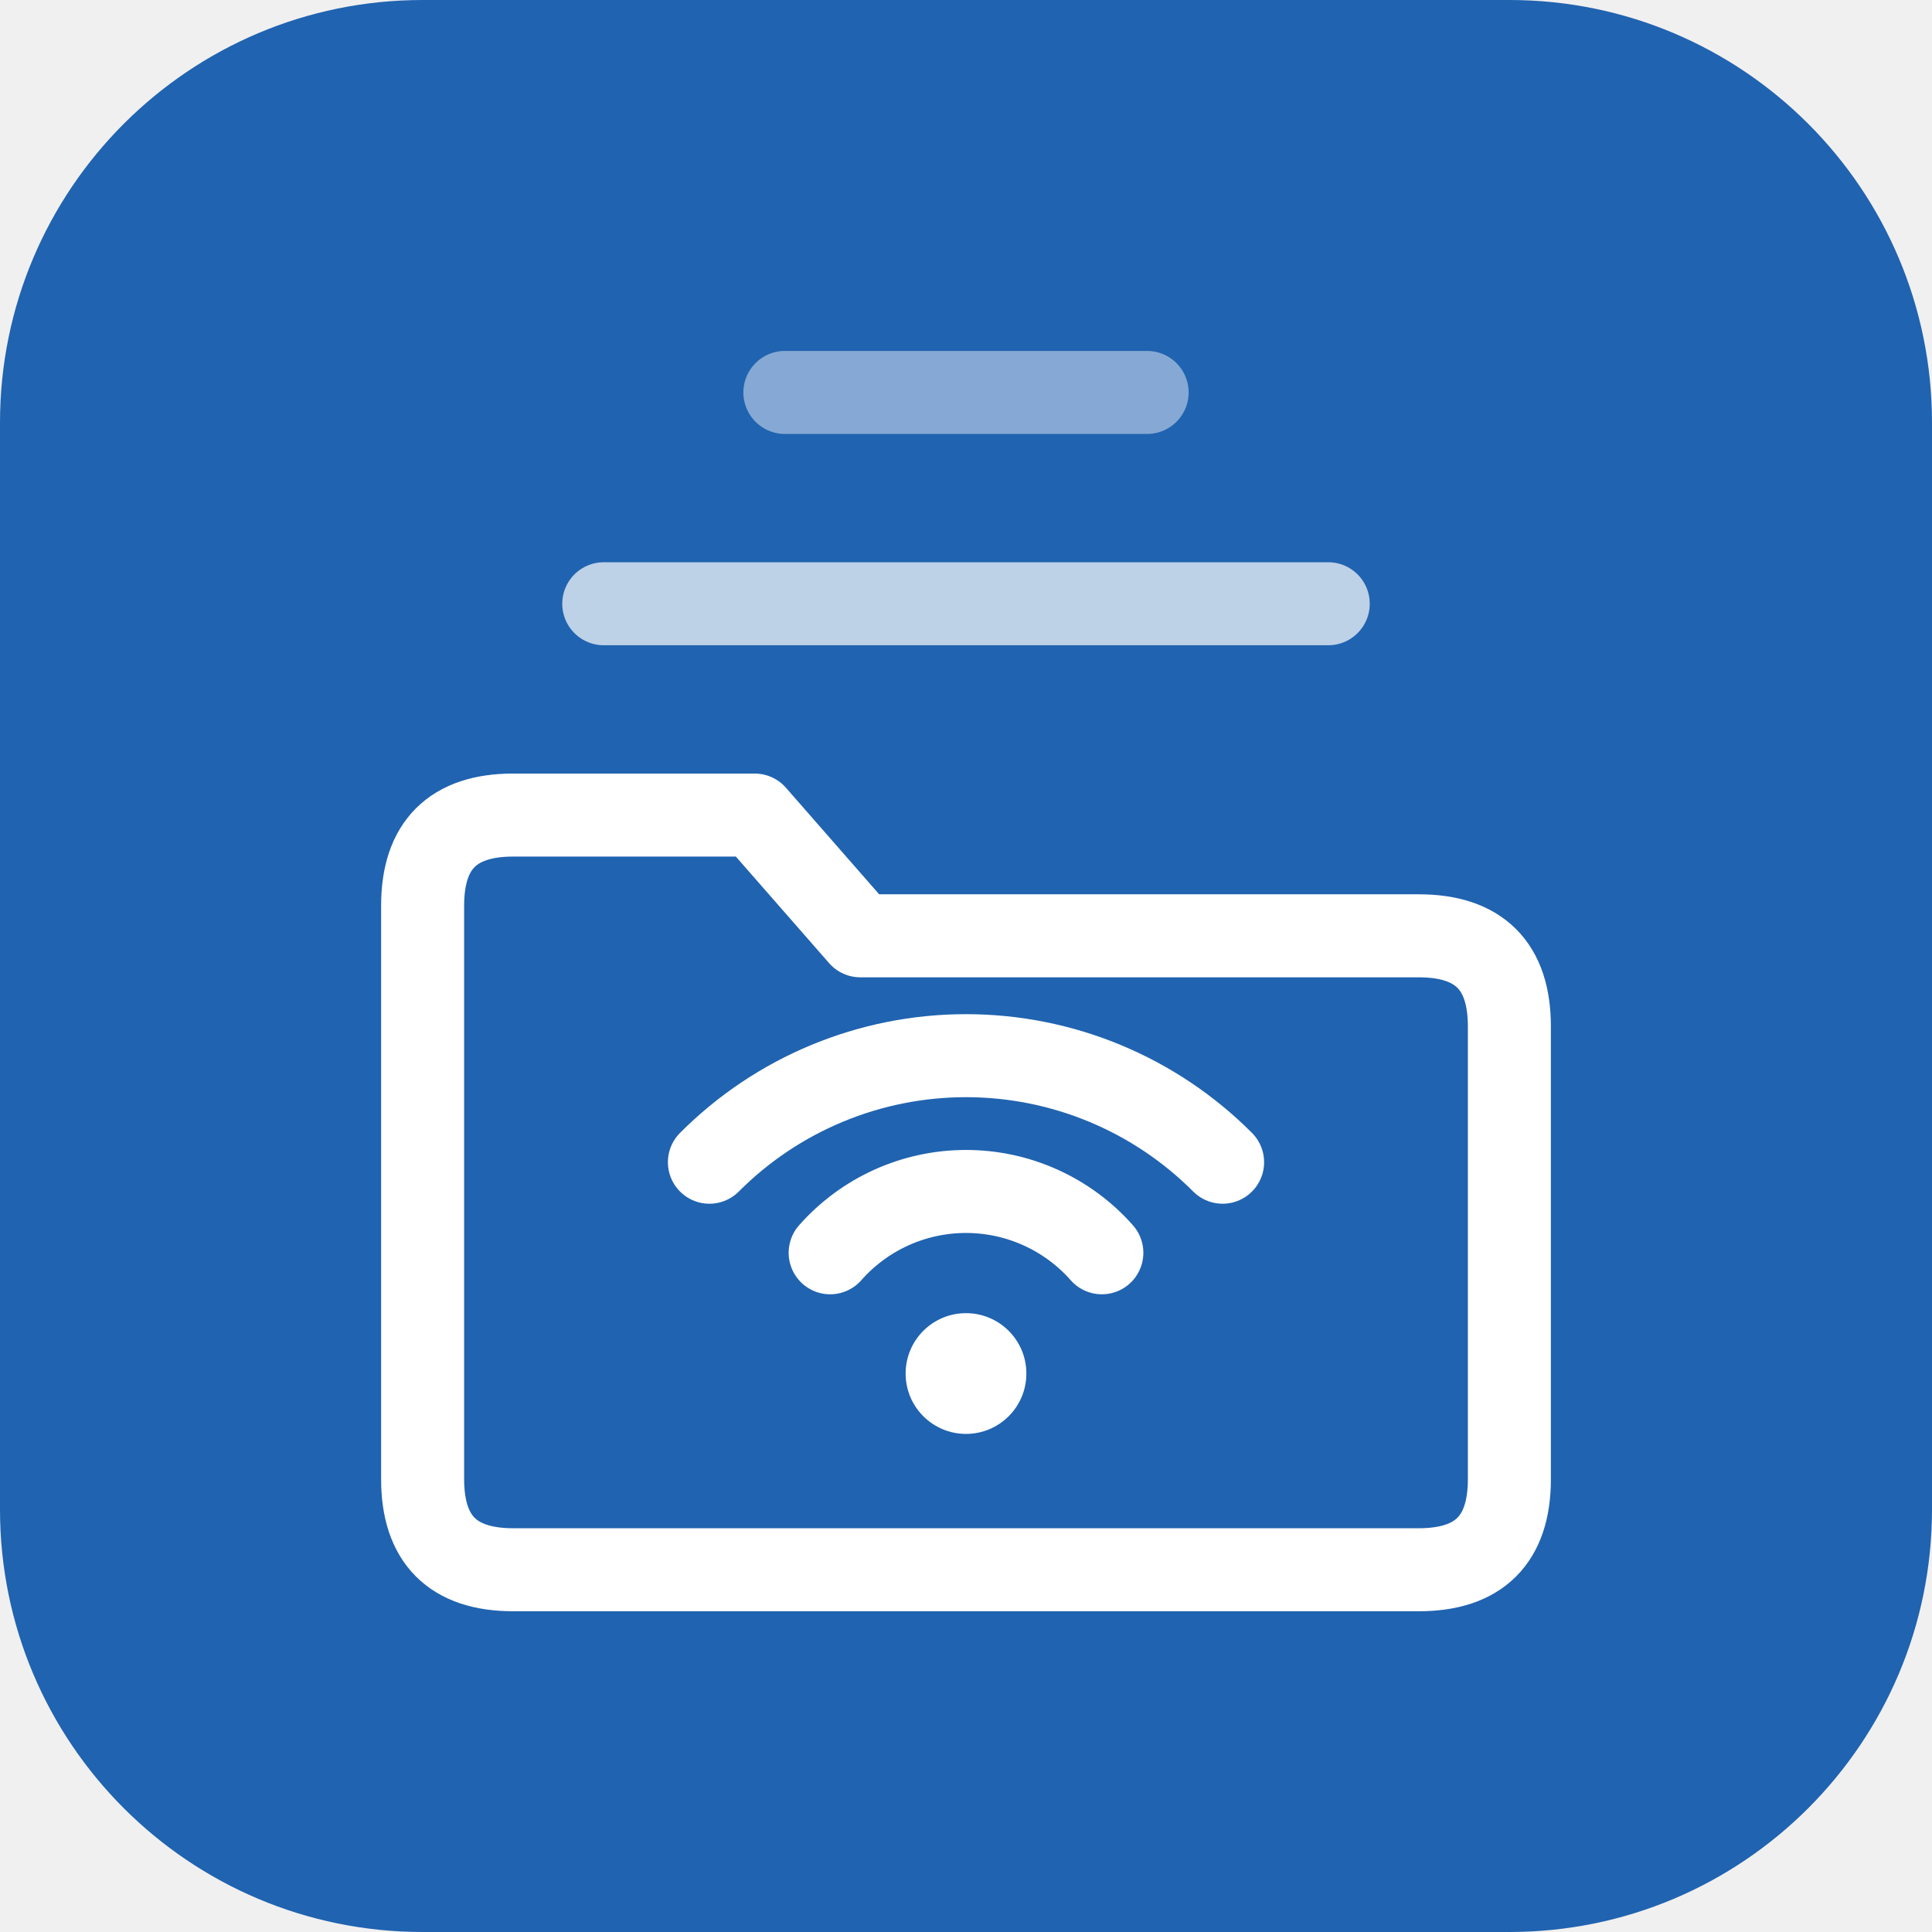
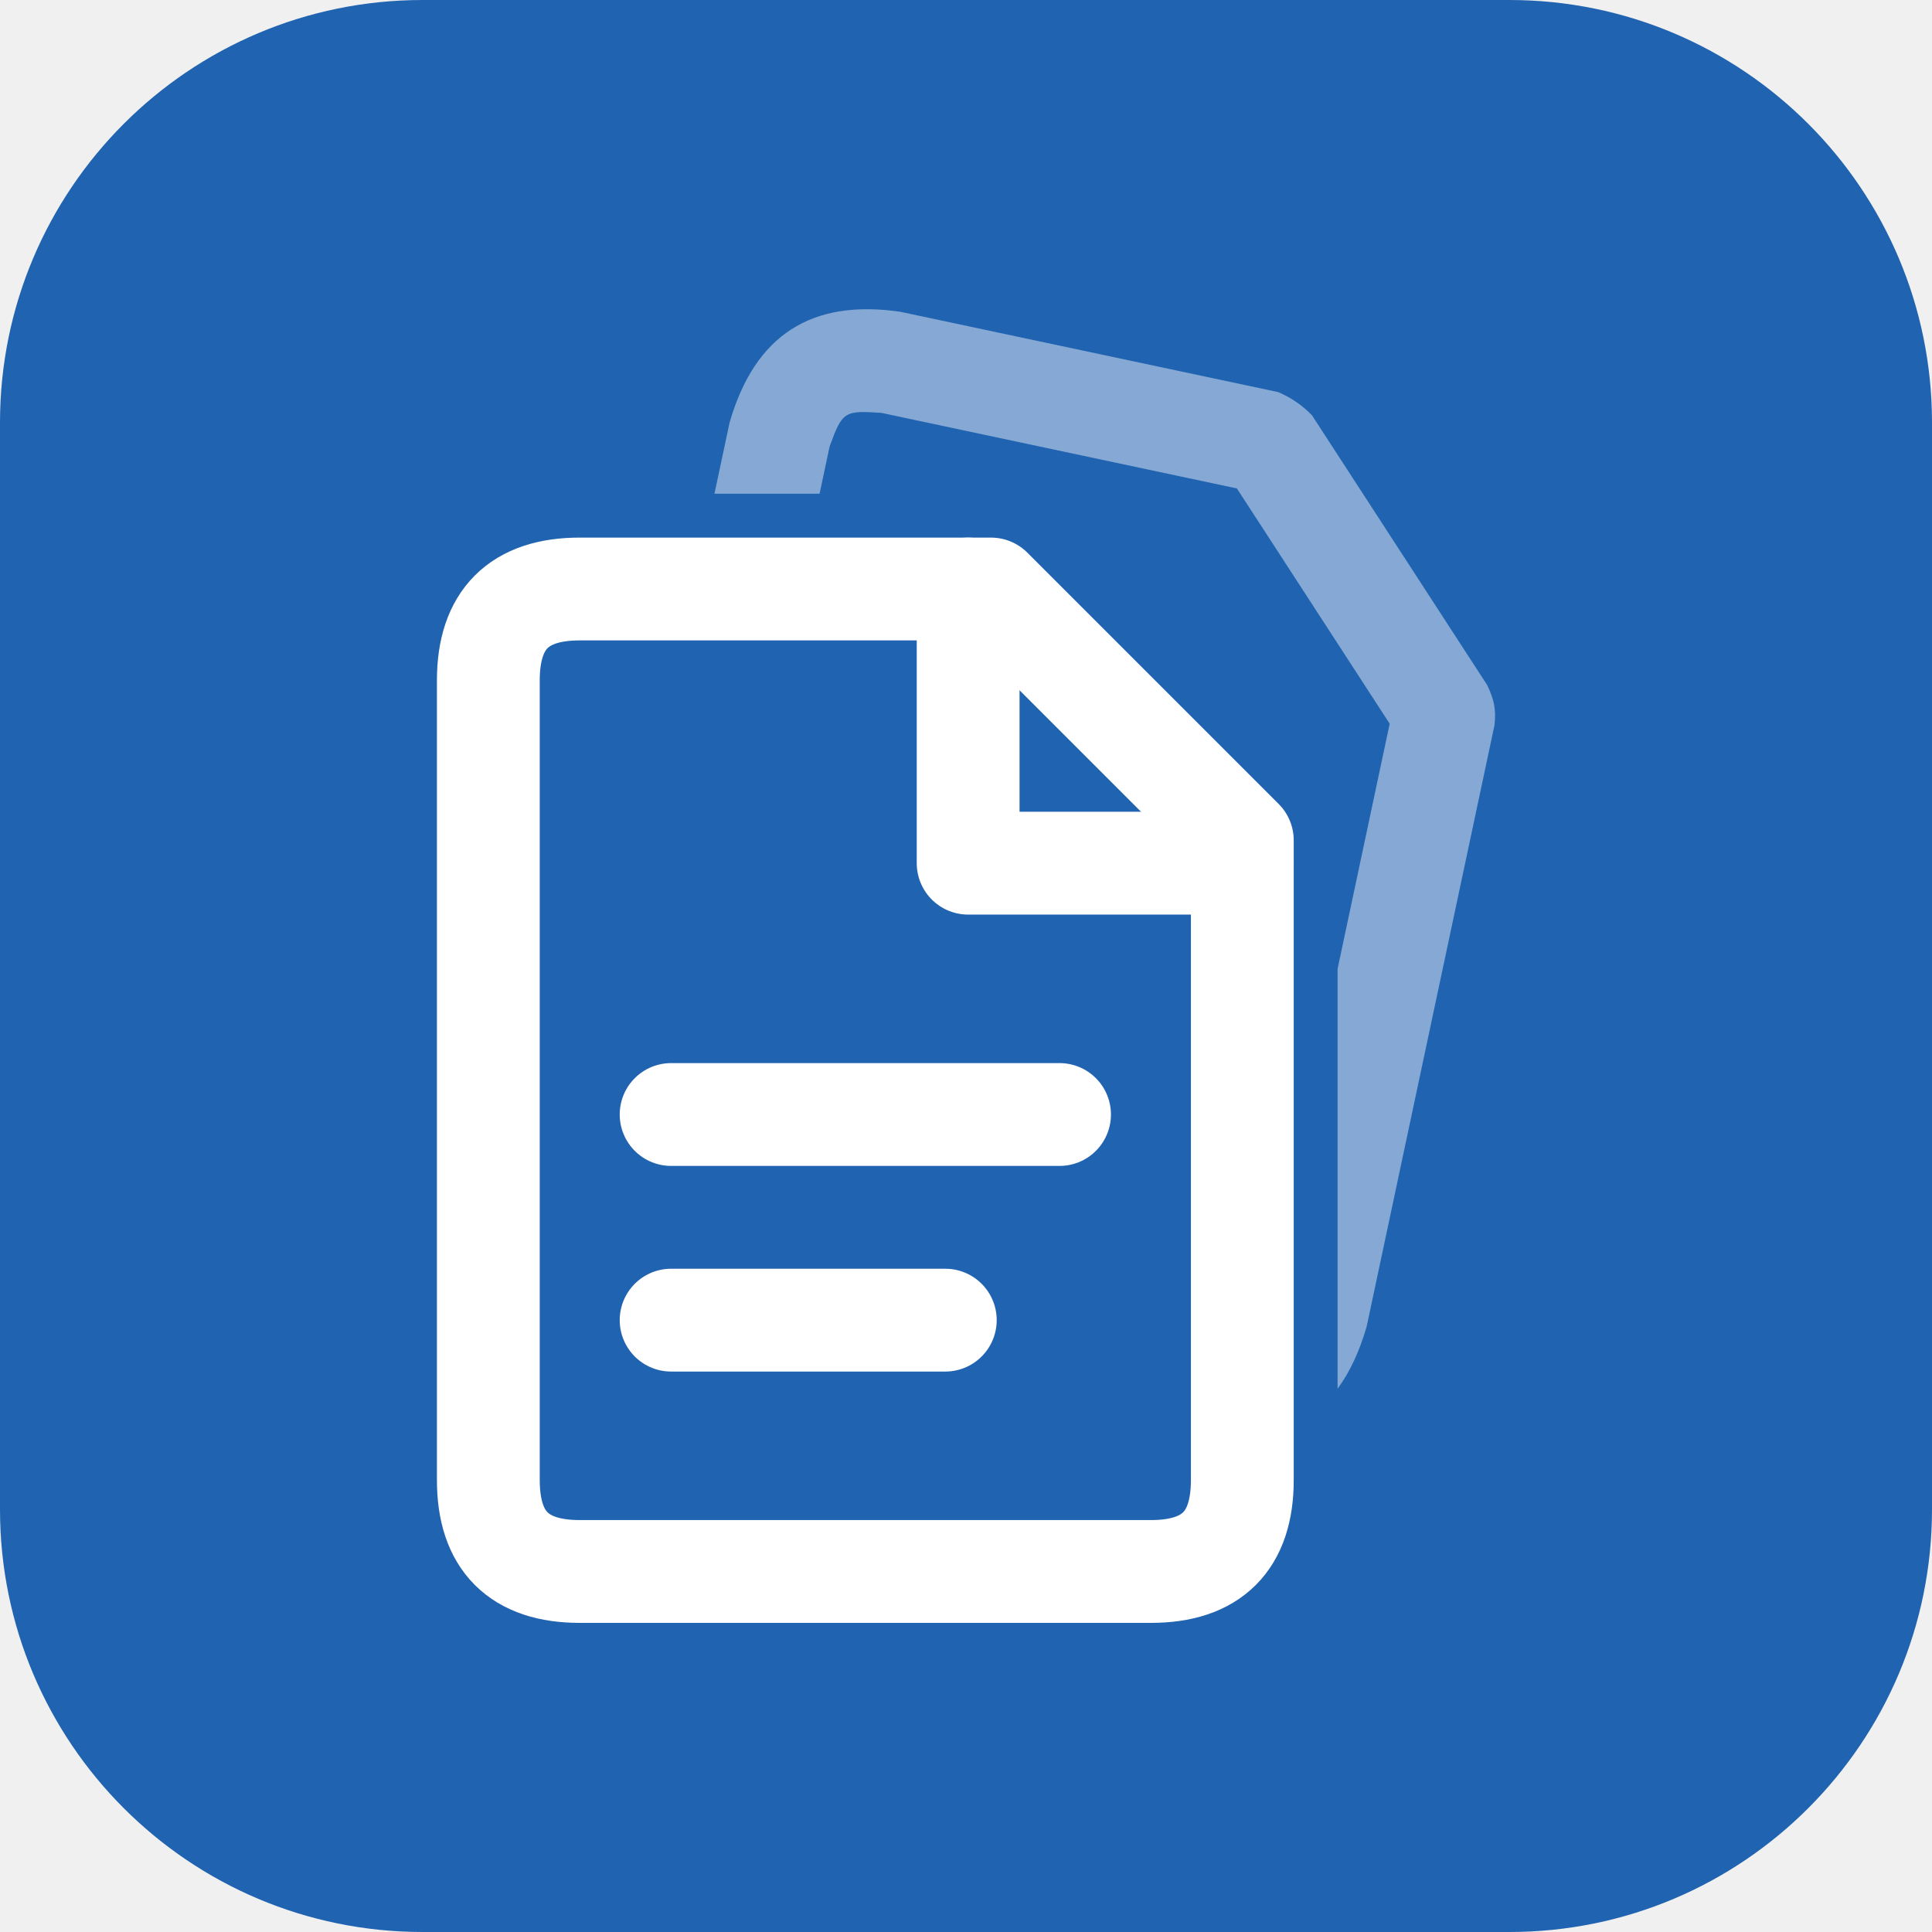
<svg xmlns="http://www.w3.org/2000/svg" viewBox="0 0 128 128" width="512" height="512">
  <rect width="128" height="128" rx="28" fill="#2063b0" />
-   <g transform="translate(14 14) scale(0.78125)">
-     <g transform="scale(1.28)">
-       <g stroke="#fff" stroke-width="5.5" stroke-linecap="round" stroke-linejoin="round" fill="none">
-         <path d="M38 12 H62" opacity="0.45" />
-         <path d="M26 26 H74" opacity="0.7" />
-         <path d="M14 84 V46 Q14 40 20 40 H36 L43 48 H80 Q86 48 86 54 V84 Q86 90 80 90 H20 Q14 90 14 84 Z" />
-         <path d="M41 69 A12 12 0 0 1 59 69" />
-         <path d="M33 63 A24 24 0 0 1 67 63" />
-       </g>
-       <circle cx="50" cy="77" r="4" fill="#fff" />
+   <g transform="translate(17.216 16.317) scale(0.75687)">
+     <g>
+       <path d="M56.056 5.732L89.135 12.763C90.239 13.227 91.27 13.929 92.098 14.794L107.427 38.399C108.037 39.674 108.232 40.528 108.071 41.933L96.881 94.575C96.253 96.744 95.407 98.552 94.34 100.004L94.34 63.243L98.9 41.792L85.525 21.197L54.404 14.582C51.147 14.362 50.997 14.459 49.874 17.524L48.995 21.66L39.794 21.66L41.119 15.425C43.34 7.756 48.287 4.605 56.056 5.732Z" fill-rule="evenodd" fill="#fff" opacity="0.45" />
+       <path d="M28 30L64 30L86 52L86 108C86 113.333 83.333 116 78 116L28 116C22.667 116 20 113.333 20 108L20 38C20 32.667 22.667 30 28 30Z" fill="none" stroke="#fff" stroke-width="9" stroke-linecap="round" stroke-linejoin="round" />
+       <path d="M62 30L62 54L86 54" fill="none" stroke="#fff" stroke-width="9" stroke-linecap="round" stroke-linejoin="round" />
+       <path d="M36 76L70 76" fill="none" stroke="#fff" stroke-width="9" stroke-linecap="round" stroke-linejoin="round" />
+       <path d="M36 94L60 94" fill="none" stroke="#fff" stroke-width="9" stroke-linecap="round" stroke-linejoin="round" />
    </g>
  </g>
</svg>
